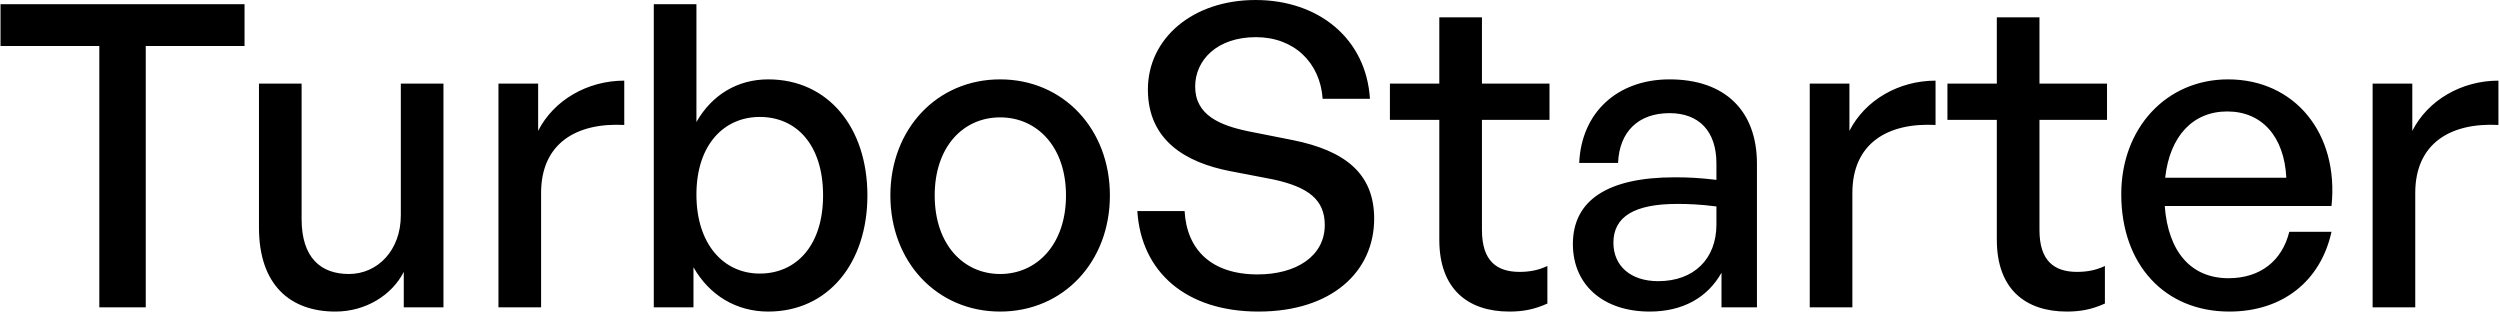
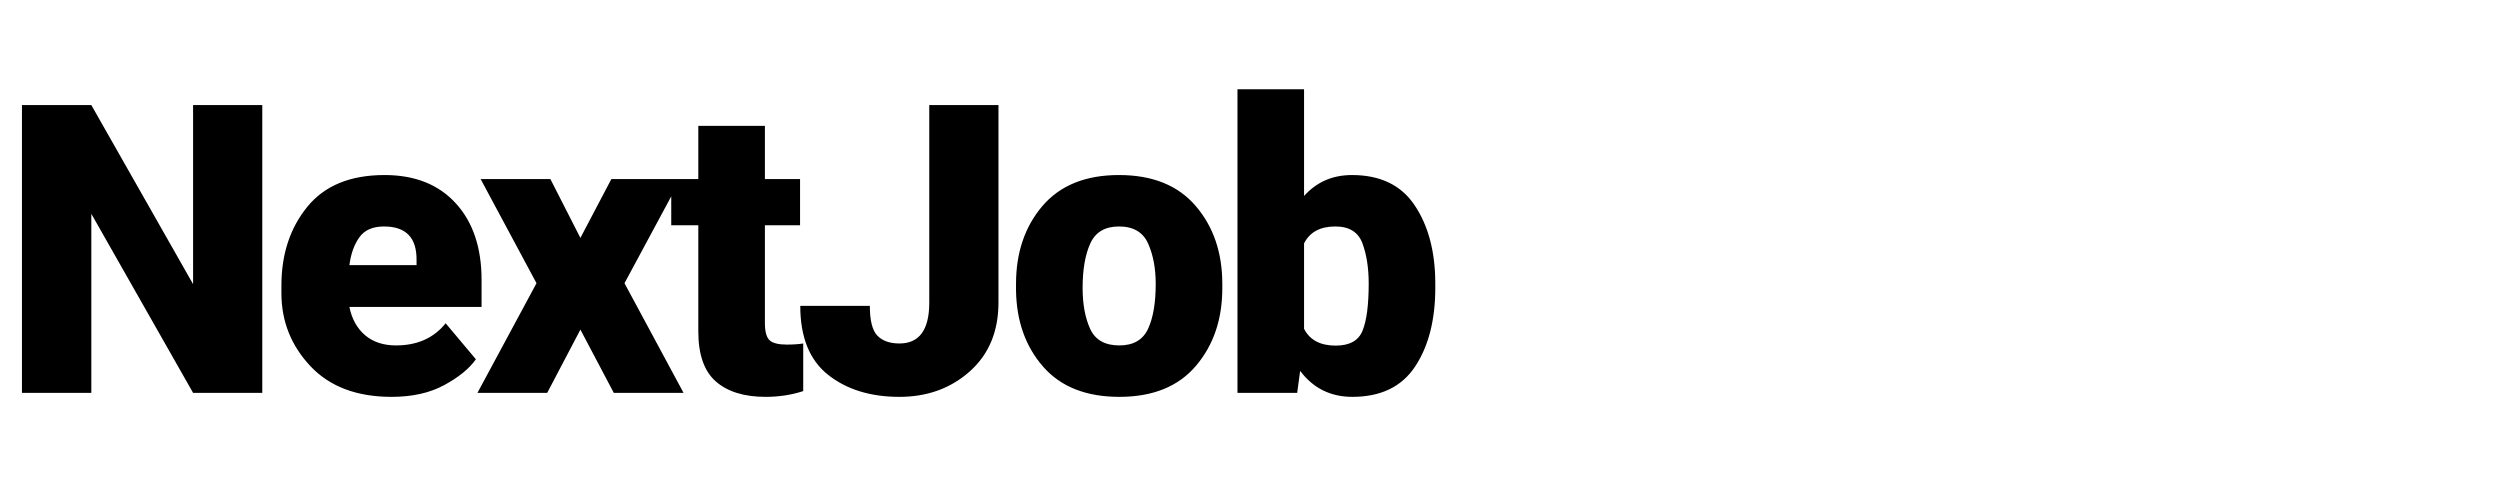
- <svg xmlns="http://www.w3.org/2000/svg" viewBox="0 0 667 84" fill="none">
-   <path d="M38.887 82H26.497V12.278H0.14V1.127H65.244V12.278H38.887V82ZM106.939 57.445V22.303H118.315V82H107.727V72.538C104.573 78.734 97.59 83.126 89.48 83.126C77.428 83.126 69.093 76.03 69.093 60.712V22.303H80.469V58.459C80.469 68.822 85.65 73.102 93.085 73.102C100.744 73.102 106.939 66.794 106.939 57.445ZM144.364 51.475V82H132.988V22.303H143.575V34.918C147.743 26.695 156.754 21.514 166.553 21.514V33.341C153.713 32.665 144.364 38.297 144.364 51.475ZM231.424 52.151C231.424 70.061 221.061 83.126 204.954 83.126C196.507 83.126 189.298 78.846 185.018 71.299V82H174.43V1.127H185.806V32.553C189.974 25.231 196.845 21.176 204.954 21.176C220.949 21.176 231.424 34.017 231.424 52.151ZM219.597 52.151C219.597 38.635 212.501 31.201 202.702 31.201C193.24 31.201 185.806 38.522 185.806 51.926C185.806 65.105 193.015 72.989 202.702 72.989C212.501 72.989 219.597 65.442 219.597 52.151ZM266.837 83.126C249.941 83.126 237.551 69.835 237.551 52.151C237.551 34.468 249.941 21.176 266.837 21.176C283.732 21.176 296.122 34.468 296.122 52.151C296.122 69.835 283.732 83.126 266.837 83.126ZM266.837 73.102C276.636 73.102 284.408 65.217 284.408 52.151C284.408 39.086 276.636 31.314 266.837 31.314C257.037 31.314 249.378 39.086 249.378 52.151C249.378 65.217 257.037 73.102 266.837 73.102ZM366.628 58.346C366.628 72.426 355.364 83.126 335.766 83.126C316.28 83.126 304.453 72.426 303.439 56.319H316.054C316.617 66.569 323.15 73.214 335.54 73.214C345.79 73.214 353.45 68.371 353.45 60.036C353.45 53.278 349.057 49.899 339.708 47.871L327.994 45.618C316.617 43.366 306.255 37.621 306.255 23.88C306.255 10.251 318.194 0.001 334.977 0.001C351.76 0.001 364.488 10.251 365.502 26.358H352.886C352.211 16.671 345.227 9.913 335.09 9.913C324.615 9.913 318.87 16.108 318.87 23.091C318.87 30.75 325.516 33.454 333.062 35.031L345.002 37.396C358.856 40.212 366.628 46.294 366.628 58.346ZM412.842 70.962V80.986C409.351 82.563 406.309 83.126 402.705 83.126C391.667 83.126 384.007 77.157 384.007 63.978V31.989H370.829V22.303H384.007V4.619H395.384V22.303H413.406V31.989H395.384V61.388C395.384 69.61 399.326 72.538 405.408 72.538C408.112 72.538 410.477 72.088 412.842 70.962ZM459.293 82V72.764C455.576 79.409 448.93 83.126 440.144 83.126C427.754 83.126 419.645 76.03 419.645 65.105C419.645 53.39 428.993 47.308 446.79 47.308C450.282 47.308 453.098 47.421 457.941 47.984V43.591C457.941 35.031 453.323 30.187 445.438 30.187C437.103 30.187 432.035 35.143 431.697 43.478H421.334C421.897 30.075 431.471 21.176 445.438 21.176C460.194 21.176 468.754 29.512 468.754 43.704V82H459.293ZM430.458 64.767C430.458 70.962 435.076 75.016 442.397 75.016C451.971 75.016 457.941 69.047 457.941 59.923V55.08C453.548 54.517 450.394 54.404 447.466 54.404C436.089 54.404 430.458 57.783 430.458 64.767ZM494.214 51.475V82H482.838V22.303H493.426V34.918C497.593 26.695 506.604 21.514 516.404 21.514V33.341C503.563 32.665 494.214 38.297 494.214 51.475ZM561.588 70.962V80.986C558.097 82.563 555.055 83.126 551.451 83.126C540.413 83.126 532.753 77.157 532.753 63.978V31.989H519.575V22.303H532.753V4.619H544.13V22.303H562.152V31.989H544.13V61.388C544.13 69.61 548.072 72.538 554.154 72.538C556.858 72.538 559.223 72.088 561.588 70.962ZM594.787 83.126C577.554 83.126 565.952 70.624 565.952 51.813C565.952 34.13 578.004 21.176 594.449 21.176C612.246 21.176 624.073 35.594 622.045 54.967H577.554C578.455 67.132 584.537 74.228 594.562 74.228C603.01 74.228 608.867 69.61 610.781 61.838H622.045C619.117 75.129 608.867 83.126 594.787 83.126ZM594.224 29.737C585.1 29.737 578.905 36.27 577.666 47.421H609.993C609.43 36.382 603.46 29.737 594.224 29.737ZM644.39 51.475V82H633.014V22.303H643.602V34.918C647.769 26.695 656.78 21.514 666.58 21.514V33.341C653.739 32.665 644.39 38.297 644.39 51.475Z" fill="currentColor" />
+ <svg xmlns="http://www.w3.org/2000/svg" viewBox="0 0 420 84" fill="none">
+   <text x="0" y="66" fill="currentColor" font-family="system-ui, -apple-system, BlinkMacSystemFont, 'Segoe UI', Roboto, sans-serif" font-size="68" font-weight="800" letter-spacing="-2.5">NextJob</text>
</svg>
